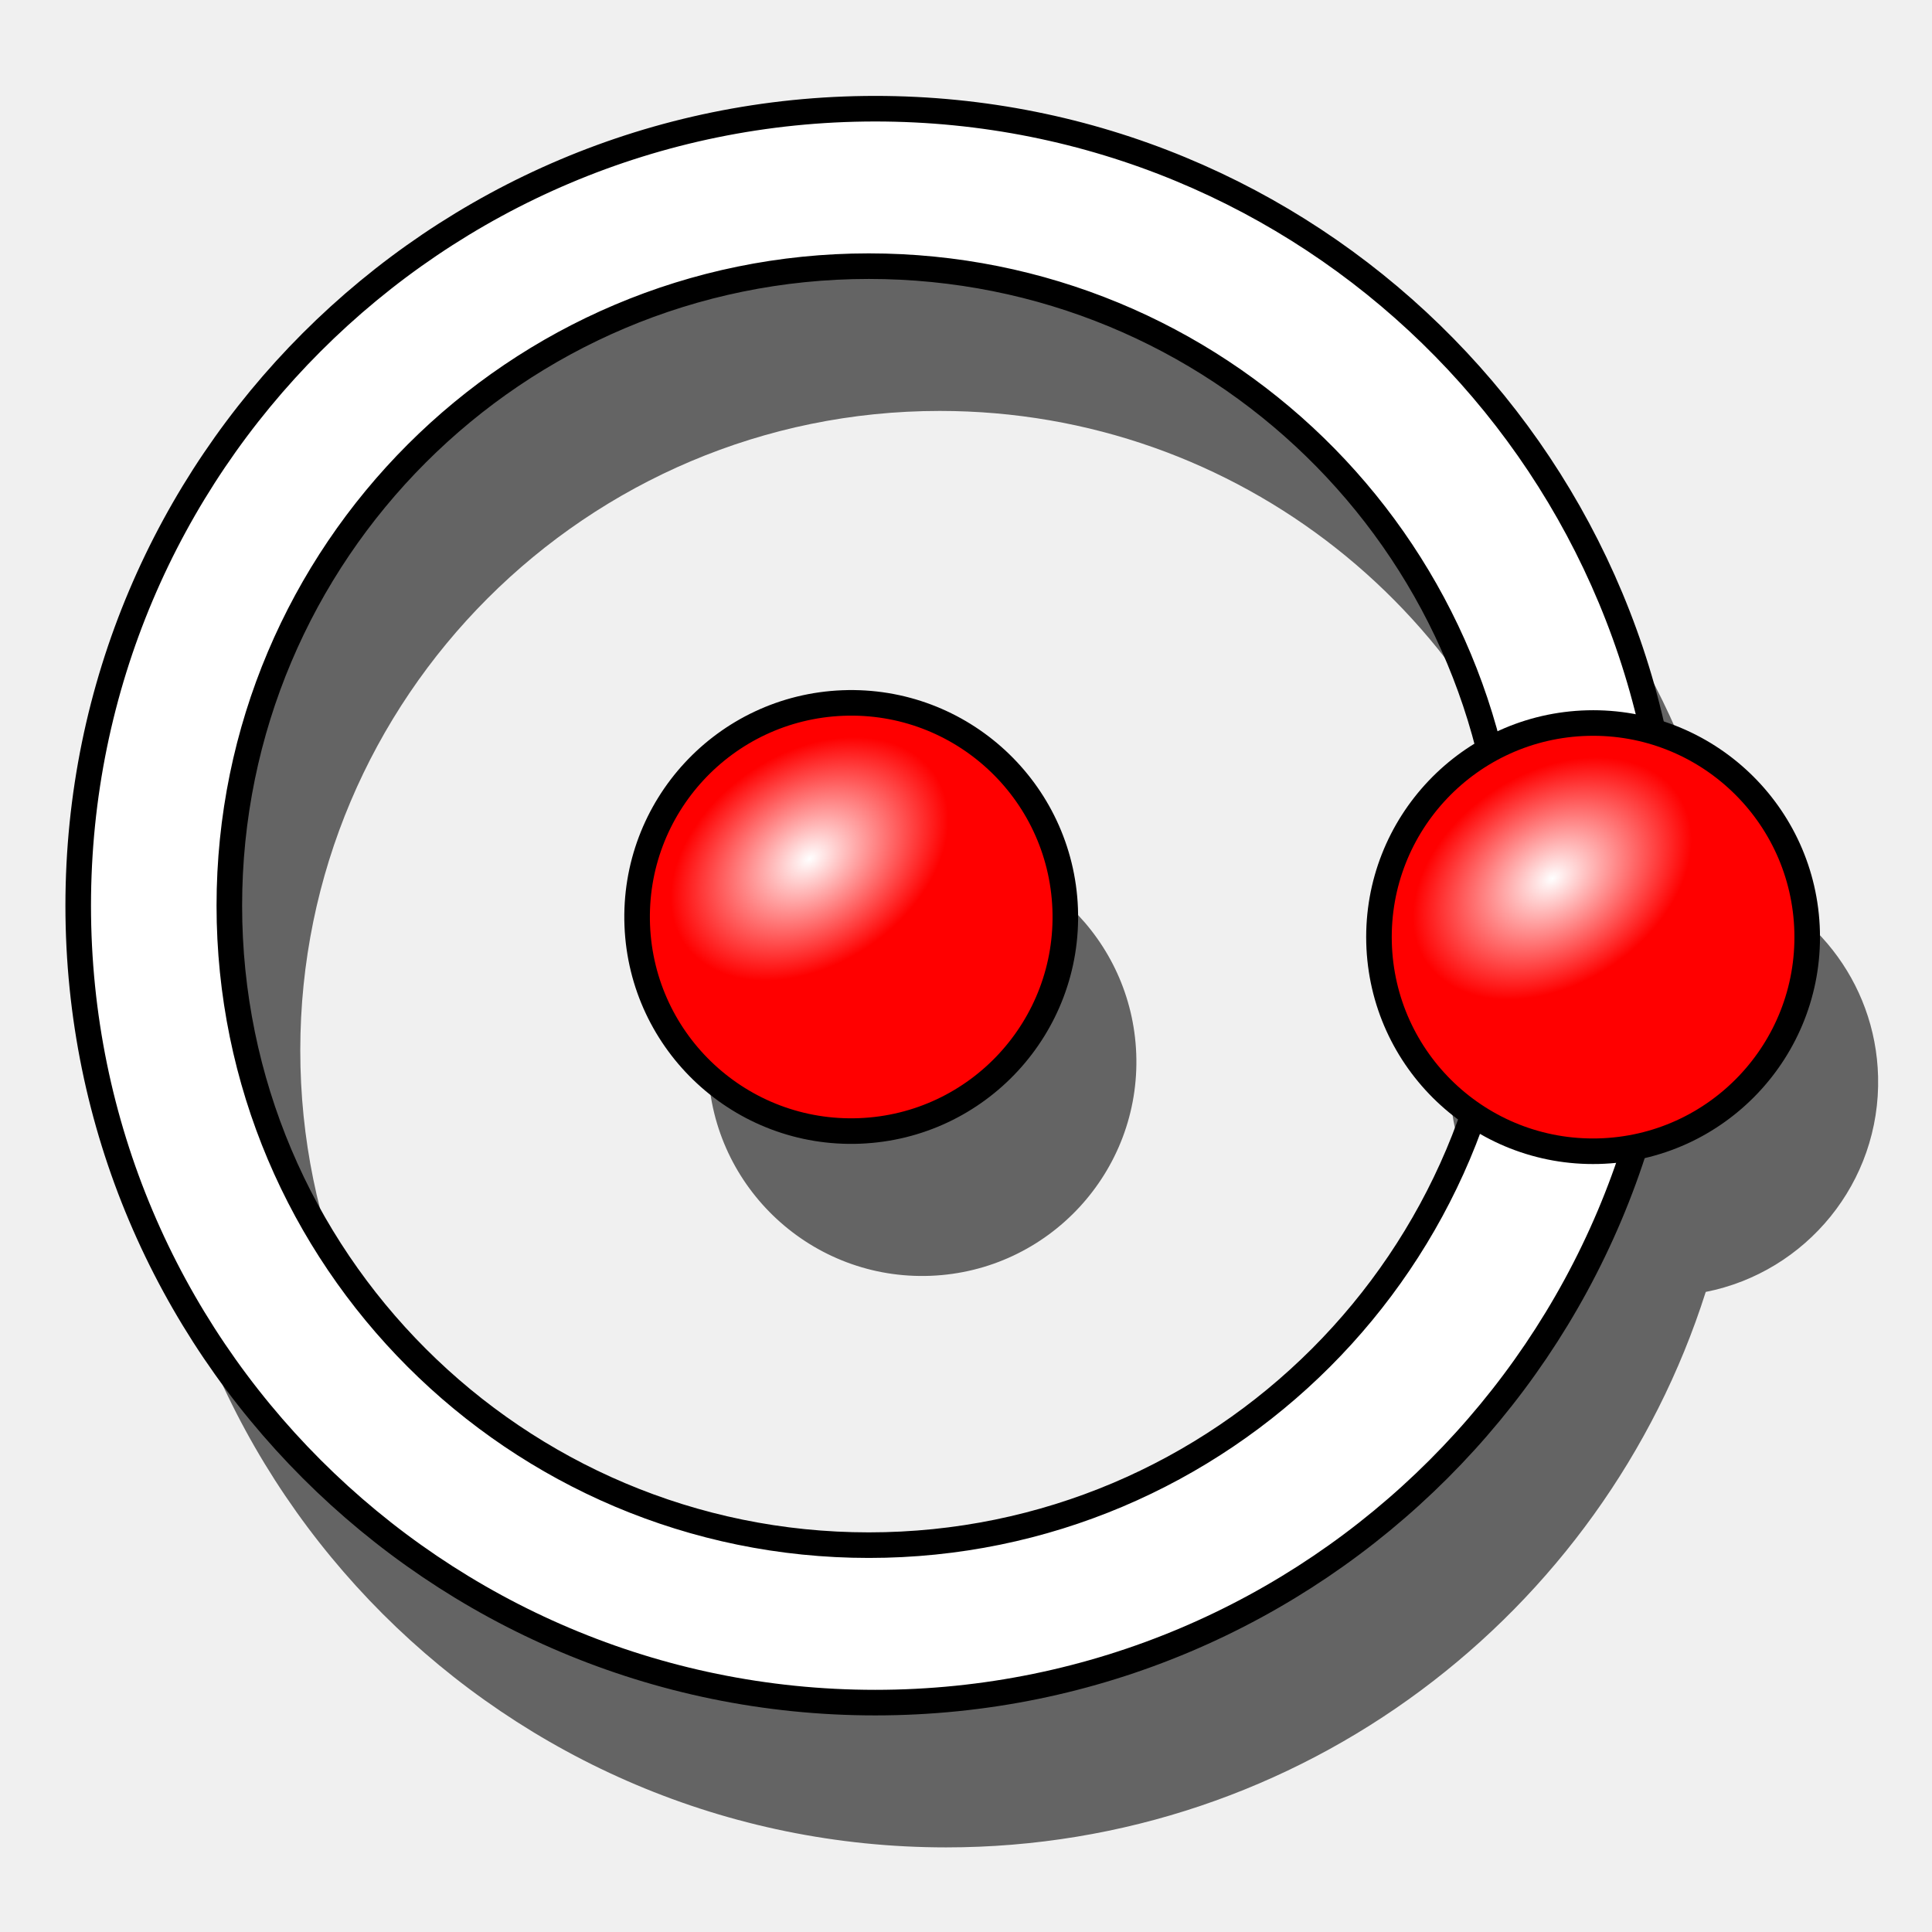
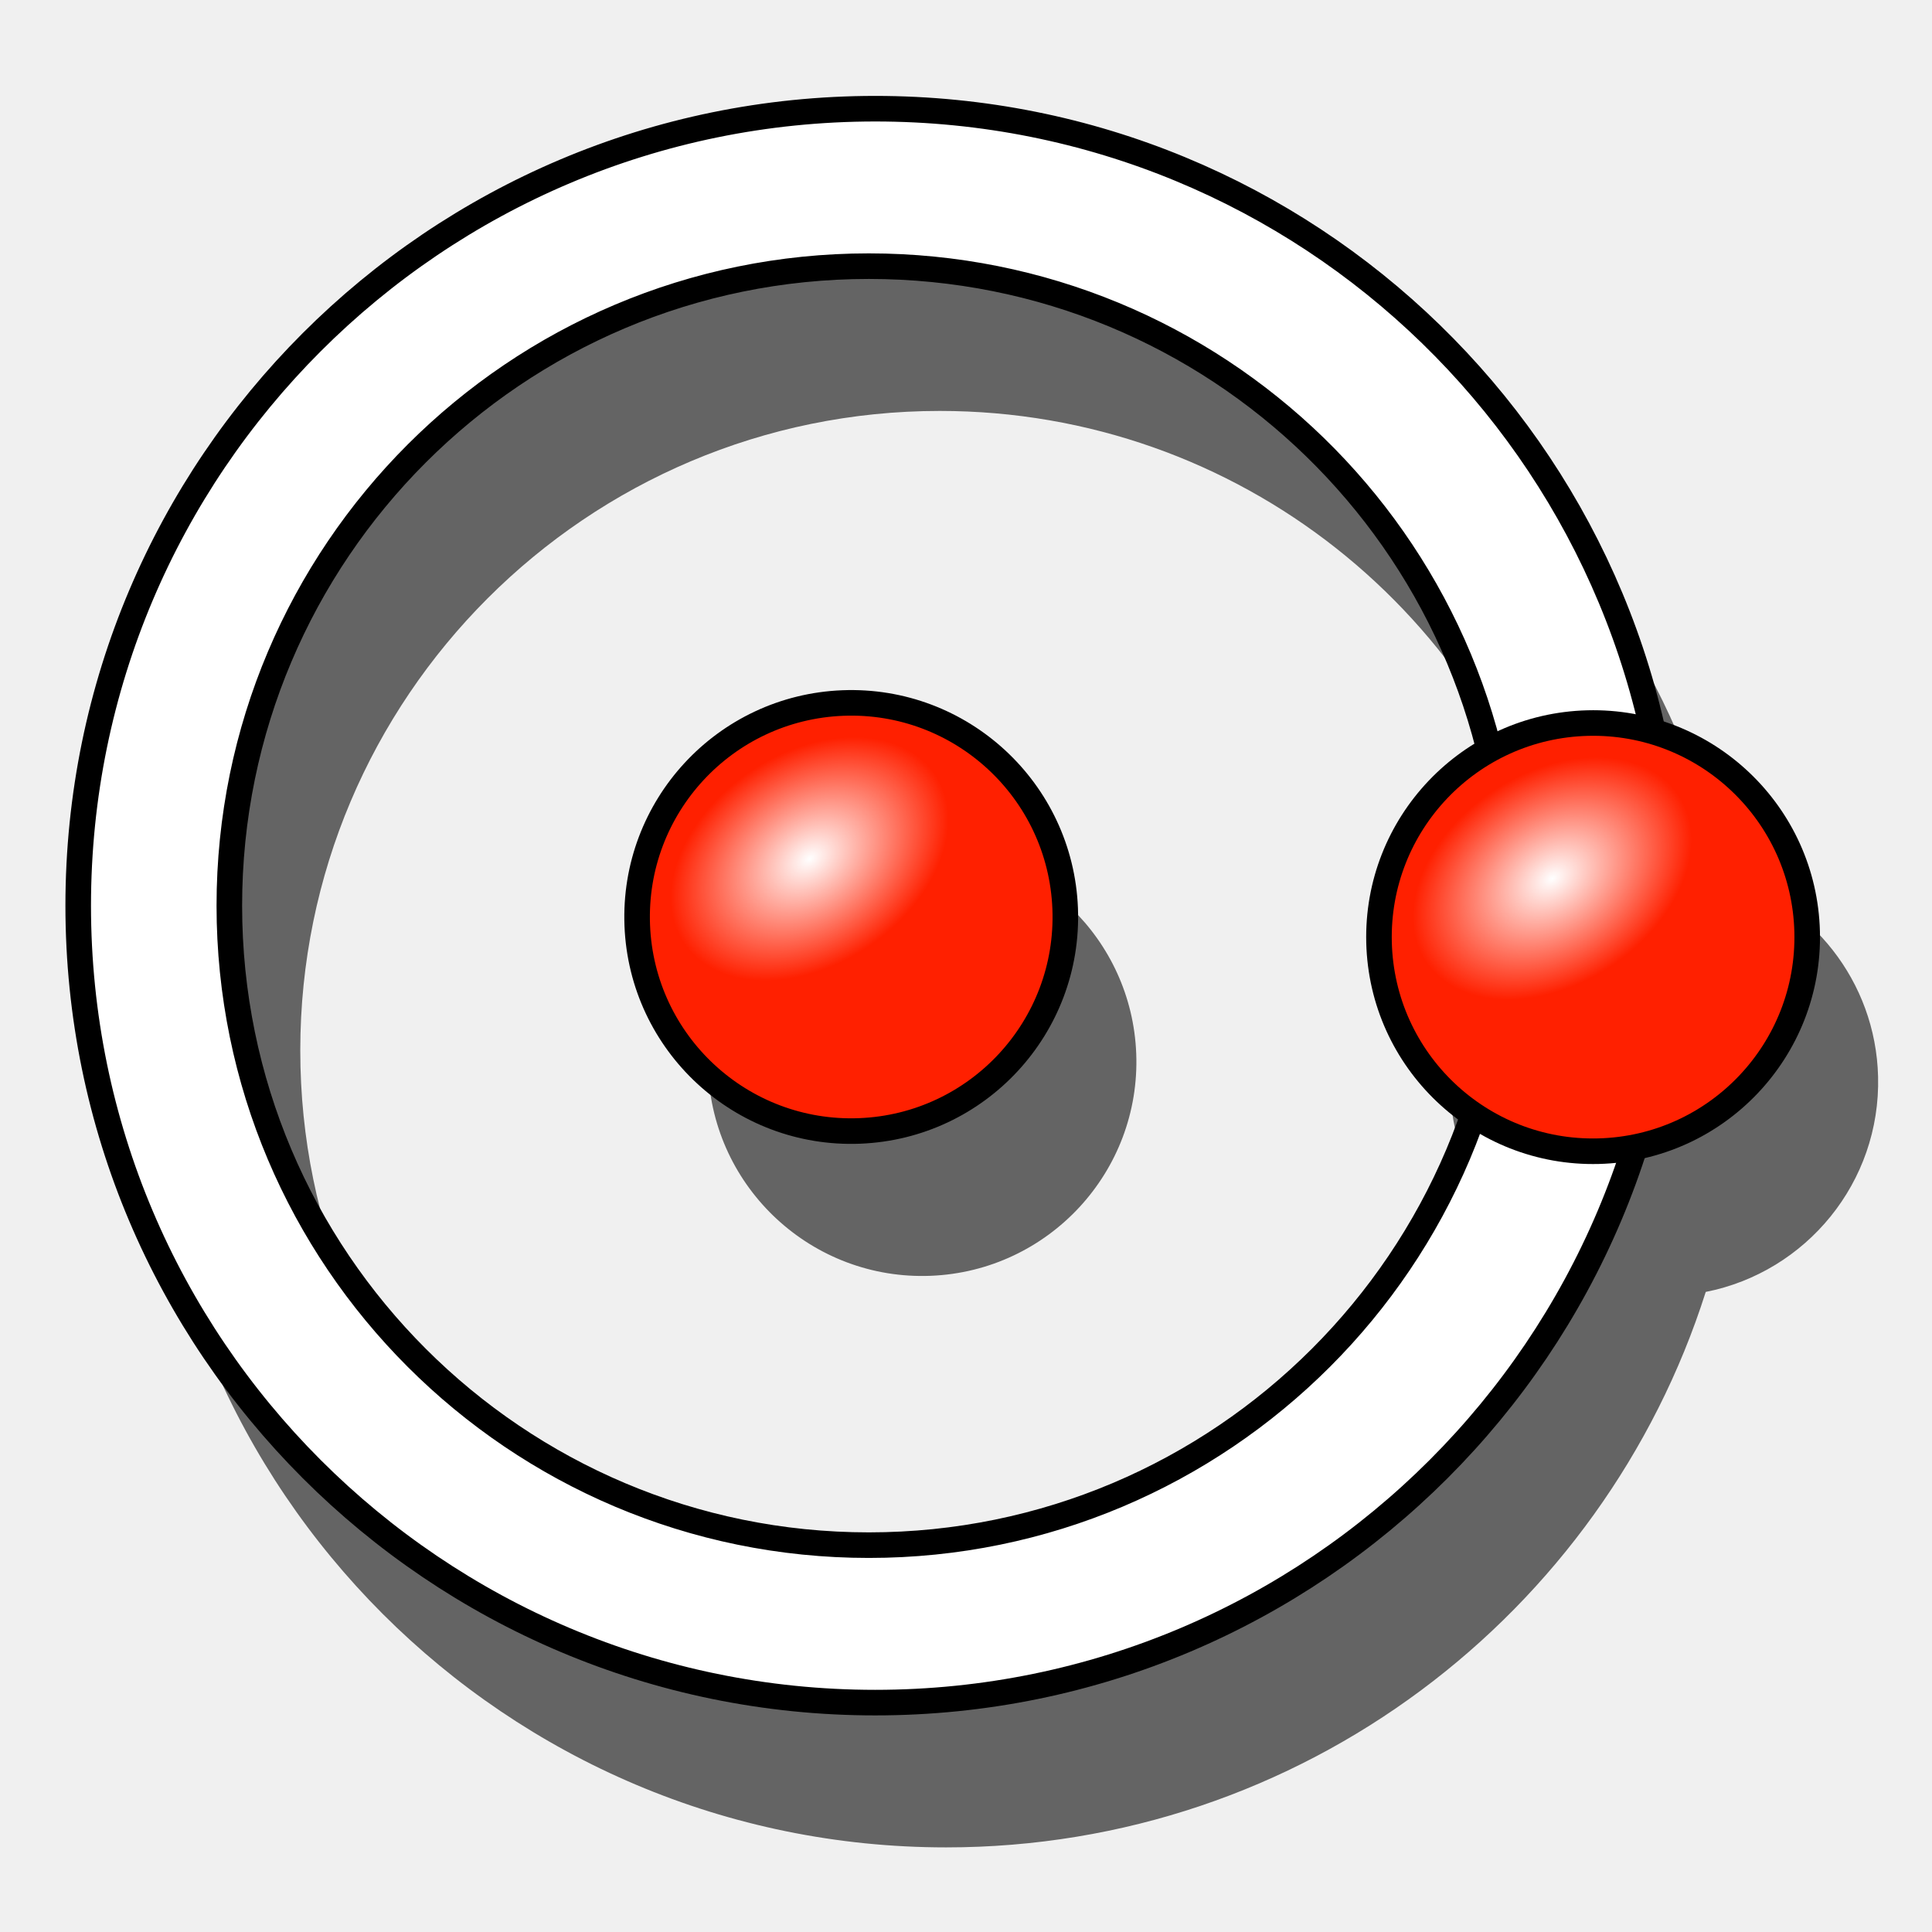
<svg xmlns="http://www.w3.org/2000/svg" xmlns:xlink="http://www.w3.org/1999/xlink" width="64px" height="64px" id="svg2918" version="1.1">
  <defs id="defs2920">
    <radialGradient xlink:href="#linearGradient3144" id="radialGradient3191" gradientUnits="userSpaceOnUse" gradientTransform="matrix(1,0,0,0.6985294,0,202.8286)" cx="225.264" cy="672.797" fx="225.264" fy="672.797" r="34.345" />
    <linearGradient id="linearGradient3144">
      <stop style="stop-color:#ffffff;stop-opacity:1;" offset="0" id="stop3146" />
      <stop style="stop-color:#ffffff;stop-opacity:0;" offset="1" id="stop3148" />
    </linearGradient>
    <radialGradient xlink:href="#linearGradient3144" id="radialGradient3183" gradientUnits="userSpaceOnUse" gradientTransform="matrix(1,0,0,0.6985294,0,202.8286)" cx="225.264" cy="672.797" fx="225.264" fy="672.797" r="34.345" />
  </defs>
  <g id="layer1">
    <g id="g4470" transform="matrix(0.1460346,0,0,0.1460346,-220.103,-56.29624)">
      <path id="path4439" d="M 1721.812,442.996 C 1622.027,442.996 1541.031,523.992 1541.031,623.777 C 1541.031,723.562 1622.027,804.558 1721.812,804.558 C 1802.506,804.558 1870.903,751.596 1894.125,678.558 C 1916.906,674.063 1933.822,653.706 1933.219,629.714 C 1932.674,608.051 1918.008,590.031 1898.25,584.277 C 1880.226,503.147 1808.006,442.996 1721.812,442.996 z M 1720.375,478.714 C 1788.252,478.714 1845.351,525.204 1861.125,588.464 C 1845.836,596.969 1835.655,613.461 1836.125,632.152 C 1836.535,648.46 1844.935,662.687 1857.5,671.183 C 1837.846,728.009 1783.854,768.839 1720.375,768.839 C 1640.304,768.839 1575.312,703.848 1575.312,623.777 C 1575.312,543.706 1640.304,478.714 1720.375,478.714 z M 1716.969,577.777 C 1716.14,577.767 1715.337,577.806 1714.5,577.839 C 1687.709,578.89 1666.793,601.486 1667.844,628.277 C 1668.895,655.068 1691.49,675.953 1718.281,674.902 C 1745.072,673.851 1765.988,651.255 1764.938,624.464 C 1763.919,598.511 1742.652,578.072 1716.969,577.777 z" style="fill:#000000;fill-opacity:0.585;fill-rule:nonzero;stroke:none;stroke-width:5.8;stroke-linecap:butt;stroke-linejoin:miter;marker:none;marker-start:none;marker-mid:none;marker-end:none;stroke-miterlimit:4;stroke-dasharray:none;stroke-dashoffset:0;stroke-opacity:1;visibility:visible;display:inline;overflow:visible;enable-background:accumulate" />
      <g id="g4428">
        <path style="opacity:1;fill:#ffffff;fill-opacity:1;fill-rule:nonzero;stroke:#000000;stroke-width:5.8;stroke-linecap:butt;stroke-linejoin:miter;marker:none;marker-start:none;marker-mid:none;marker-end:none;stroke-miterlimit:4;stroke-dasharray:none;stroke-dashoffset:0;stroke-opacity:1;visibility:visible;display:inline;overflow:visible;enable-background:accumulate" d="M 1705.719,410.156 C 1605.934,410.156 1524.938,491.152 1524.938,590.938 C 1524.938,690.723 1605.934,771.719 1705.719,771.719 C 1805.504,771.719 1886.5,690.723 1886.5,590.938 L 1886.406,585.969 C 1883.714,487.965 1803.759,410.156 1705.719,410.156 z M 1704.281,445.875 C 1782.952,445.875 1847.121,508.296 1849.281,586.938 L 1849.344,590.938 C 1849.344,671.008 1784.352,736 1704.281,736 C 1624.21,736 1559.219,671.008 1559.219,590.938 C 1559.219,510.867 1624.21,445.875 1704.281,445.875 z" id="path4425" />
        <g id="g3177" transform="matrix(-0.9996843,2.5125272e-2,-2.5125272e-2,-0.9996843,2082.115,1248.136)">
-           <path d="m 245.714,655.219 c 0,26.825 -21.746,48.571 -48.571,48.571 -26.825,0 -48.571,-21.746 -48.571,-48.571 0,-26.825 21.746,-48.571 48.571,-48.571 26.825,0 48.571,21.746 48.571,48.571 z" id="path3179" style="opacity:1;fill:#ff0000;fill-opacity:1;fill-rule:nonzero;stroke:#000000;stroke-width:5.8;stroke-linecap:butt;stroke-linejoin:miter;marker:none;marker-start:none;marker-mid:none;marker-end:none;stroke-miterlimit:4;stroke-dasharray:none;stroke-dashoffset:0;stroke-opacity:1;visibility:visible;display:inline;overflow:visible;enable-background:accumulate" />
+           <path d="m 245.714,655.219 c 0,26.825 -21.746,48.571 -48.571,48.571 -26.825,0 -48.571,-21.746 -48.571,-48.571 0,-26.825 21.746,-48.571 48.571,-48.571 26.825,0 48.571,21.746 48.571,48.571 z" id="path3179" style="opacity:1;fill:#ff2000;fill-opacity:1;fill-rule:nonzero;stroke:#000000;stroke-width:5.8;stroke-linecap:butt;stroke-linejoin:miter;marker:none;marker-start:none;marker-mid:none;marker-end:none;stroke-miterlimit:4;stroke-dasharray:none;stroke-dashoffset:0;stroke-opacity:1;visibility:visible;display:inline;overflow:visible;enable-background:accumulate" />
          <path transform="matrix(0.8513023,-0.5246754,0.5246754,0.8513023,-338.6969,214.1933)" d="m 259.609,672.797 c 0,13.25 -15.377,23.991 -34.345,23.991 -18.968,0 -34.345,-10.741 -34.345,-23.991 0,-13.25 15.377,-23.991 34.345,-23.991 18.968,0 34.345,10.741 34.345,23.991 z" id="path3181" style="fill:url(#radialGradient3183);fill-opacity:1;stroke:none;stroke-width:0;stroke-miterlimit:4;stroke-dasharray:none;stroke-opacity:1" />
        </g>
        <g id="g3185" transform="matrix(-0.9992315,3.9197078e-2,-3.9197078e-2,-0.9992315,1922.96,1240.493)">
-           <path d="m 245.714,655.219 c 0,26.825 -21.746,48.571 -48.571,48.571 -26.825,0 -48.571,-21.746 -48.571,-48.571 0,-26.825 21.746,-48.571 48.571,-48.571 26.825,0 48.571,21.746 48.571,48.571 z" id="path3187" style="opacity:1;fill:#ff0000;fill-opacity:1;fill-rule:nonzero;stroke:#000000;stroke-width:5.8;stroke-linecap:butt;stroke-linejoin:miter;marker:none;marker-start:none;marker-mid:none;marker-end:none;stroke-miterlimit:4;stroke-dasharray:none;stroke-dashoffset:0;stroke-opacity:1;visibility:visible;display:inline;overflow:visible;enable-background:accumulate" />
+           <path d="m 245.714,655.219 c 0,26.825 -21.746,48.571 -48.571,48.571 -26.825,0 -48.571,-21.746 -48.571,-48.571 0,-26.825 21.746,-48.571 48.571,-48.571 26.825,0 48.571,21.746 48.571,48.571 z" id="path3187" style="opacity:1;fill:#ff2000;fill-opacity:1;fill-rule:nonzero;stroke:#000000;stroke-width:5.8;stroke-linecap:butt;stroke-linejoin:miter;marker:none;marker-start:none;marker-mid:none;marker-end:none;stroke-miterlimit:4;stroke-dasharray:none;stroke-dashoffset:0;stroke-opacity:1;visibility:visible;display:inline;overflow:visible;enable-background:accumulate" />
          <path transform="matrix(0.8513023,-0.5246754,0.5246754,0.8513023,-338.6969,214.1933)" d="m 259.609,672.797 c 0,13.25 -15.377,23.991 -34.345,23.991 -18.968,0 -34.345,-10.741 -34.345,-23.991 0,-13.25 15.377,-23.991 34.345,-23.991 18.968,0 34.345,10.741 34.345,23.991 z" id="path3189" style="fill:url(#radialGradient3191);fill-opacity:1;stroke:none;stroke-width:0;stroke-miterlimit:4;stroke-dasharray:none;stroke-opacity:1" />
        </g>
      </g>
    </g>
  </g>
</svg>
